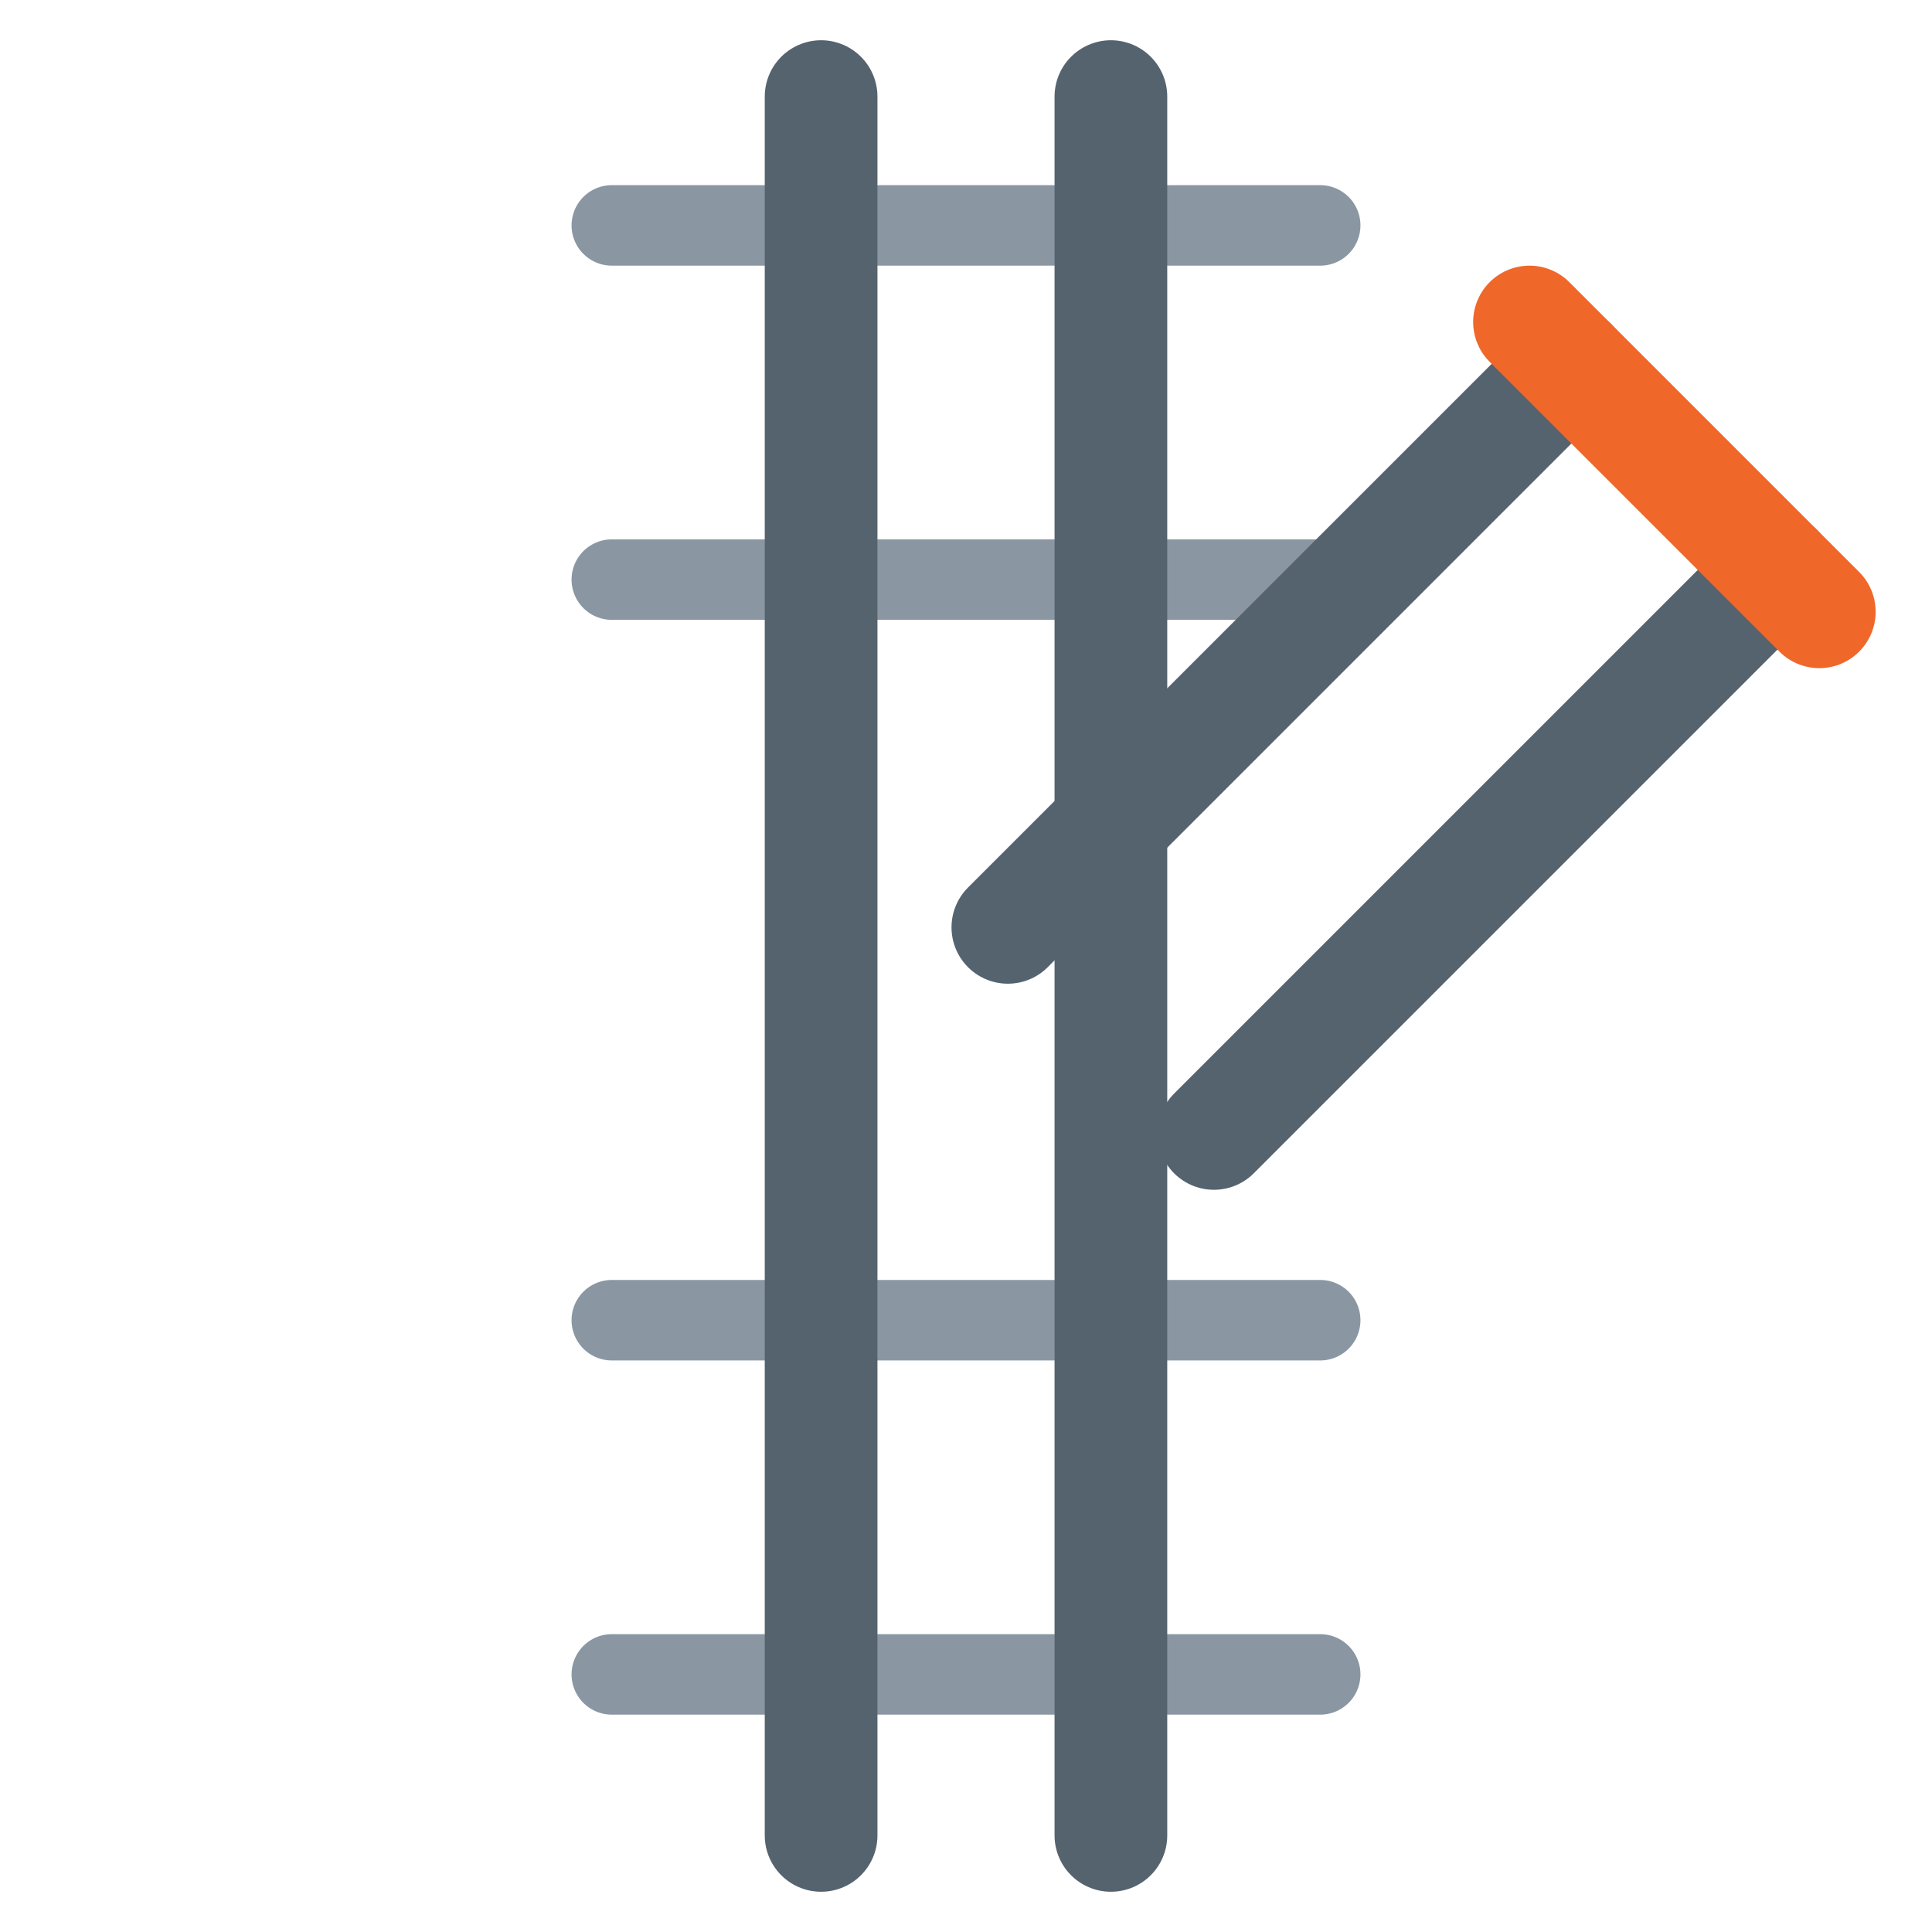
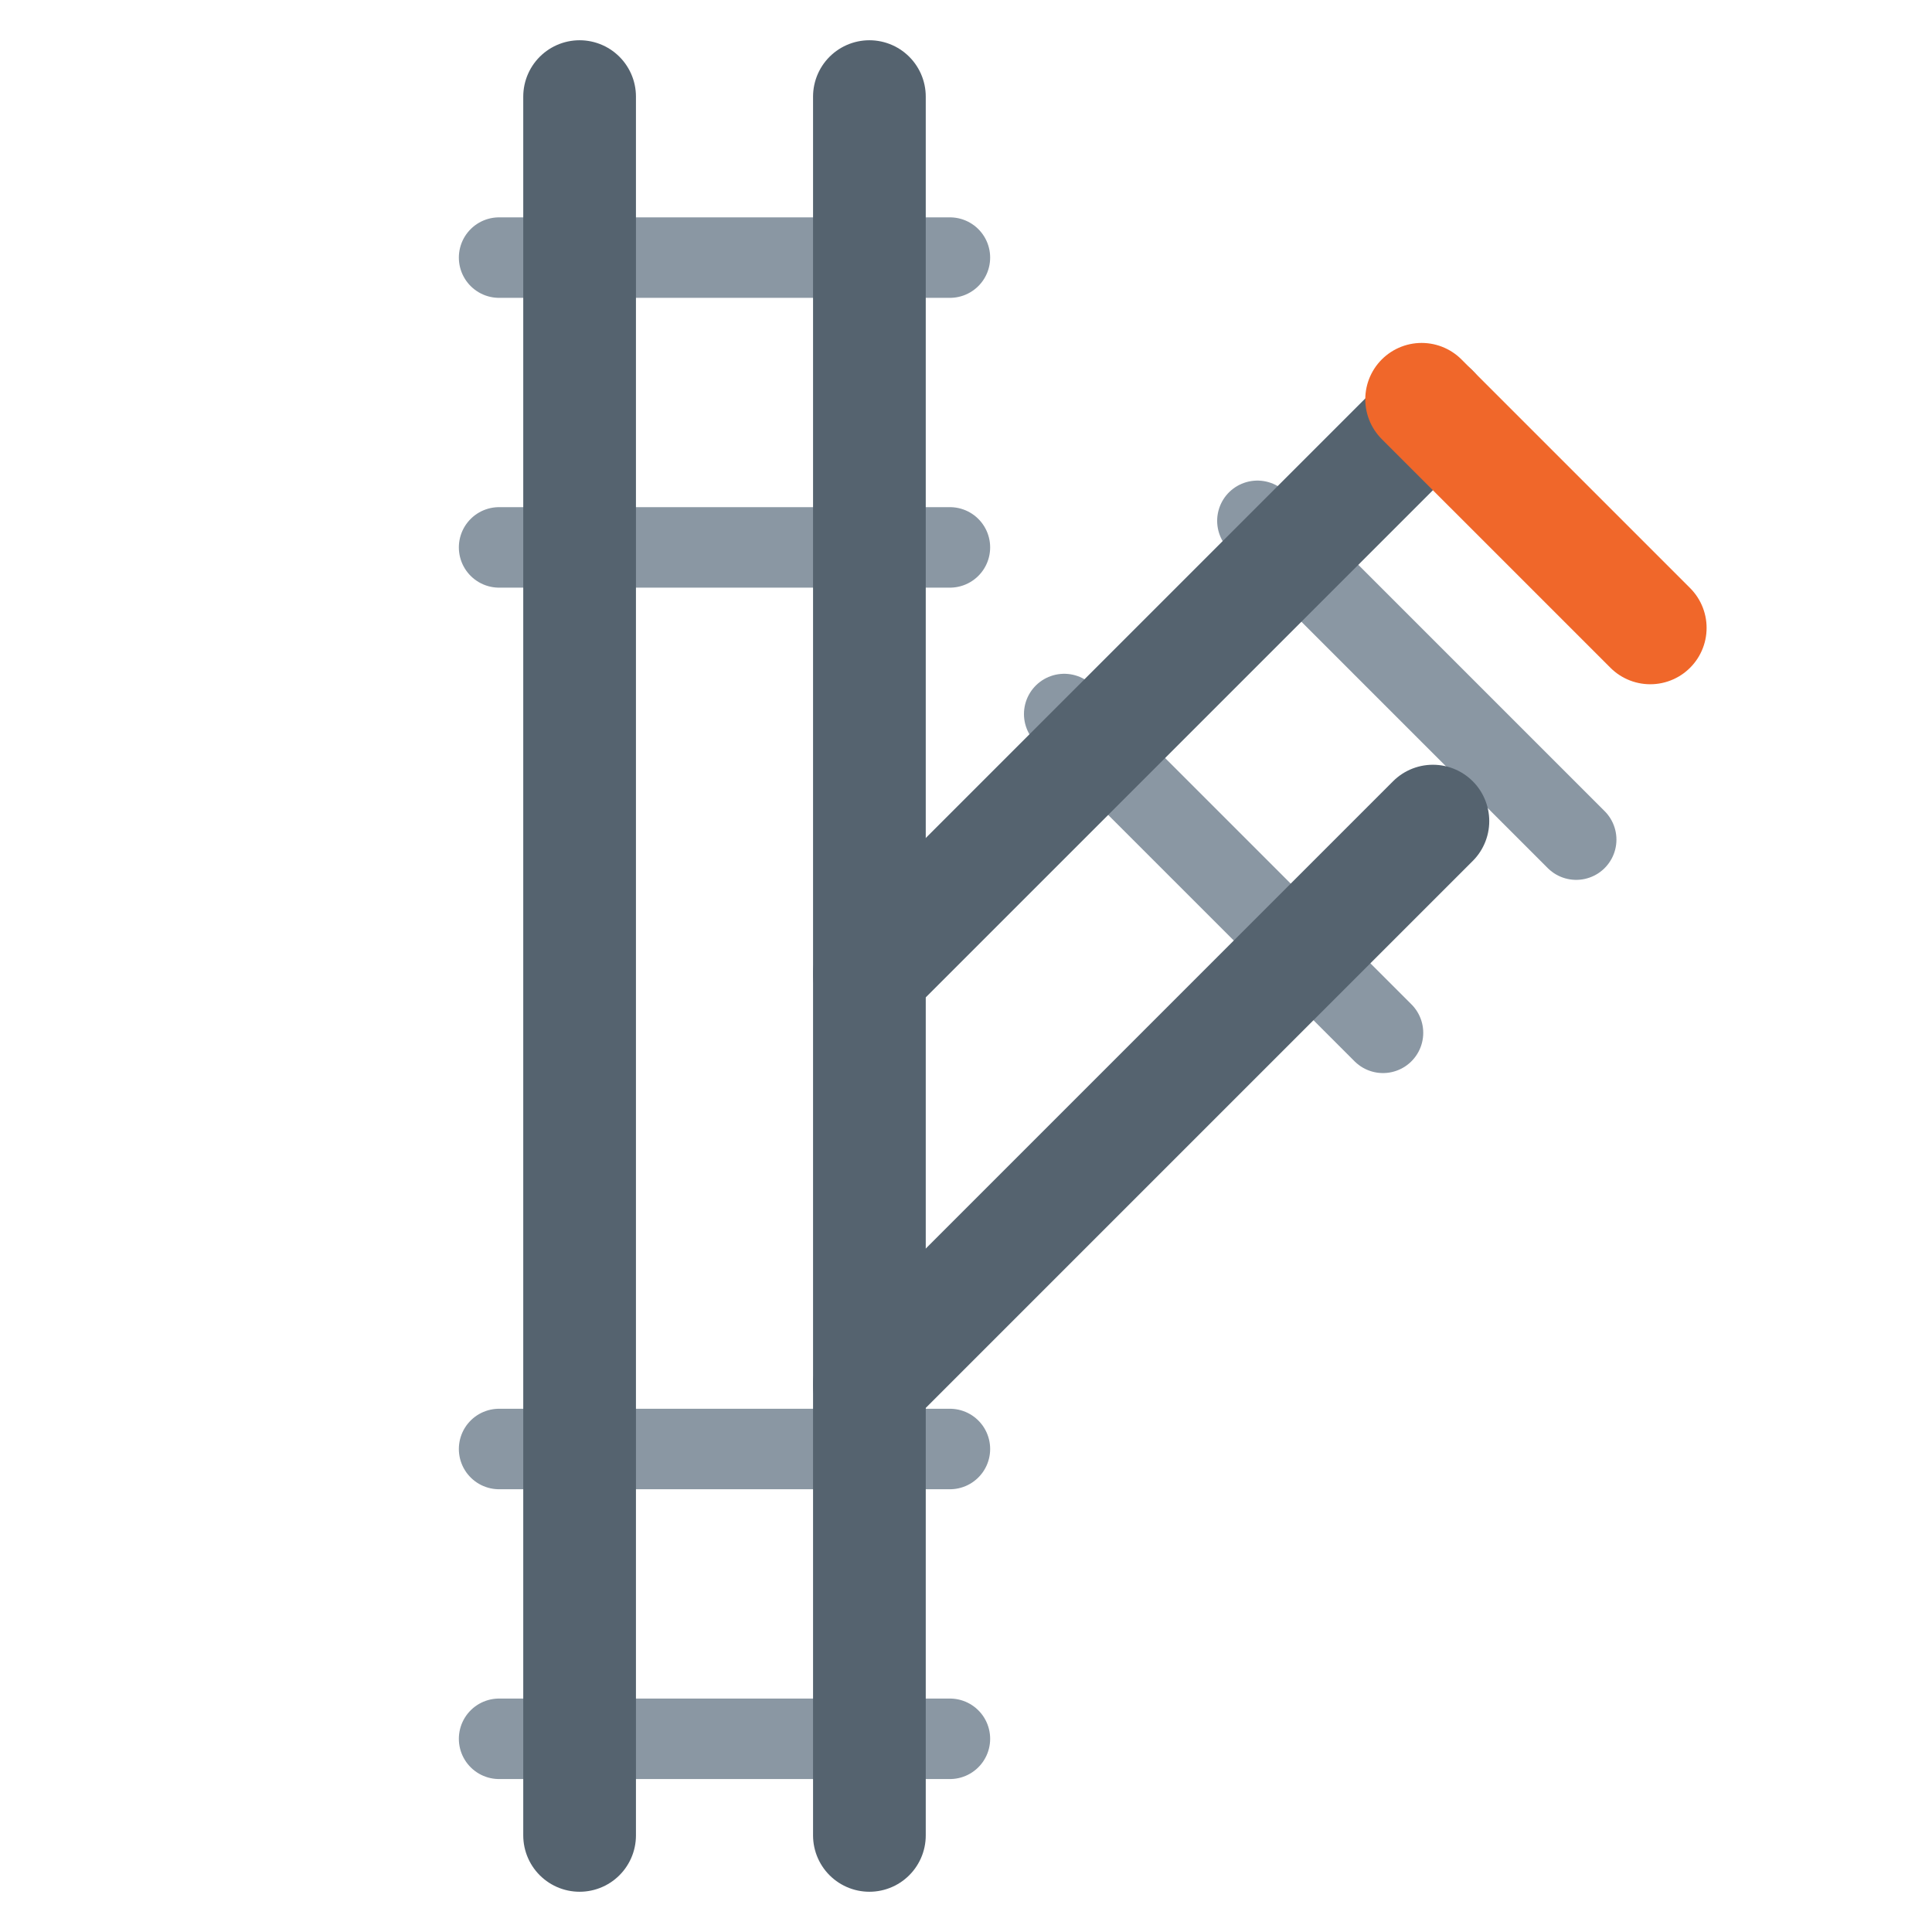
<svg xmlns="http://www.w3.org/2000/svg" width="120" height="120" viewBox="0 0 120 120" role="img" aria-label="Kotrail">
  <g transform="translate(0 0) scale(1)">
    <g stroke="#8A97A3" stroke-width="5" stroke-linecap="round" fill="none">
-       <path d="M38 104H82M38 82H82M38 36H82M38 14H82" />
+       <path d="M31 16H59M31 34H59M31 90H59M31 108H59" />
+       <path d="M66.1 44.35L85.9 64.15M78.1 32.35L97.9 52.15" />
    </g>
    <g stroke="#55636F" stroke-width="7" stroke-linecap="round" fill="none">
-       <path d="M51 114V6M69 114V6" />
-       <path d="M75.4 70.4L110.4 35.4M62.6 57.6L97.6 22.6" />
+       <path d="M36 6V114M54 6V114" />
+       <path d="M54 86L89 51M54 60.5L89 25.5" />
    </g>
-     <path stroke="#F0672A" d="M95 20L113 38" stroke-width="7" stroke-linecap="round" fill="none" />
+     <path stroke="#F0672A" d="M88.3 24.8L102.5 39" stroke-width="7" stroke-linecap="round" fill="none" />
  </g>
</svg>
